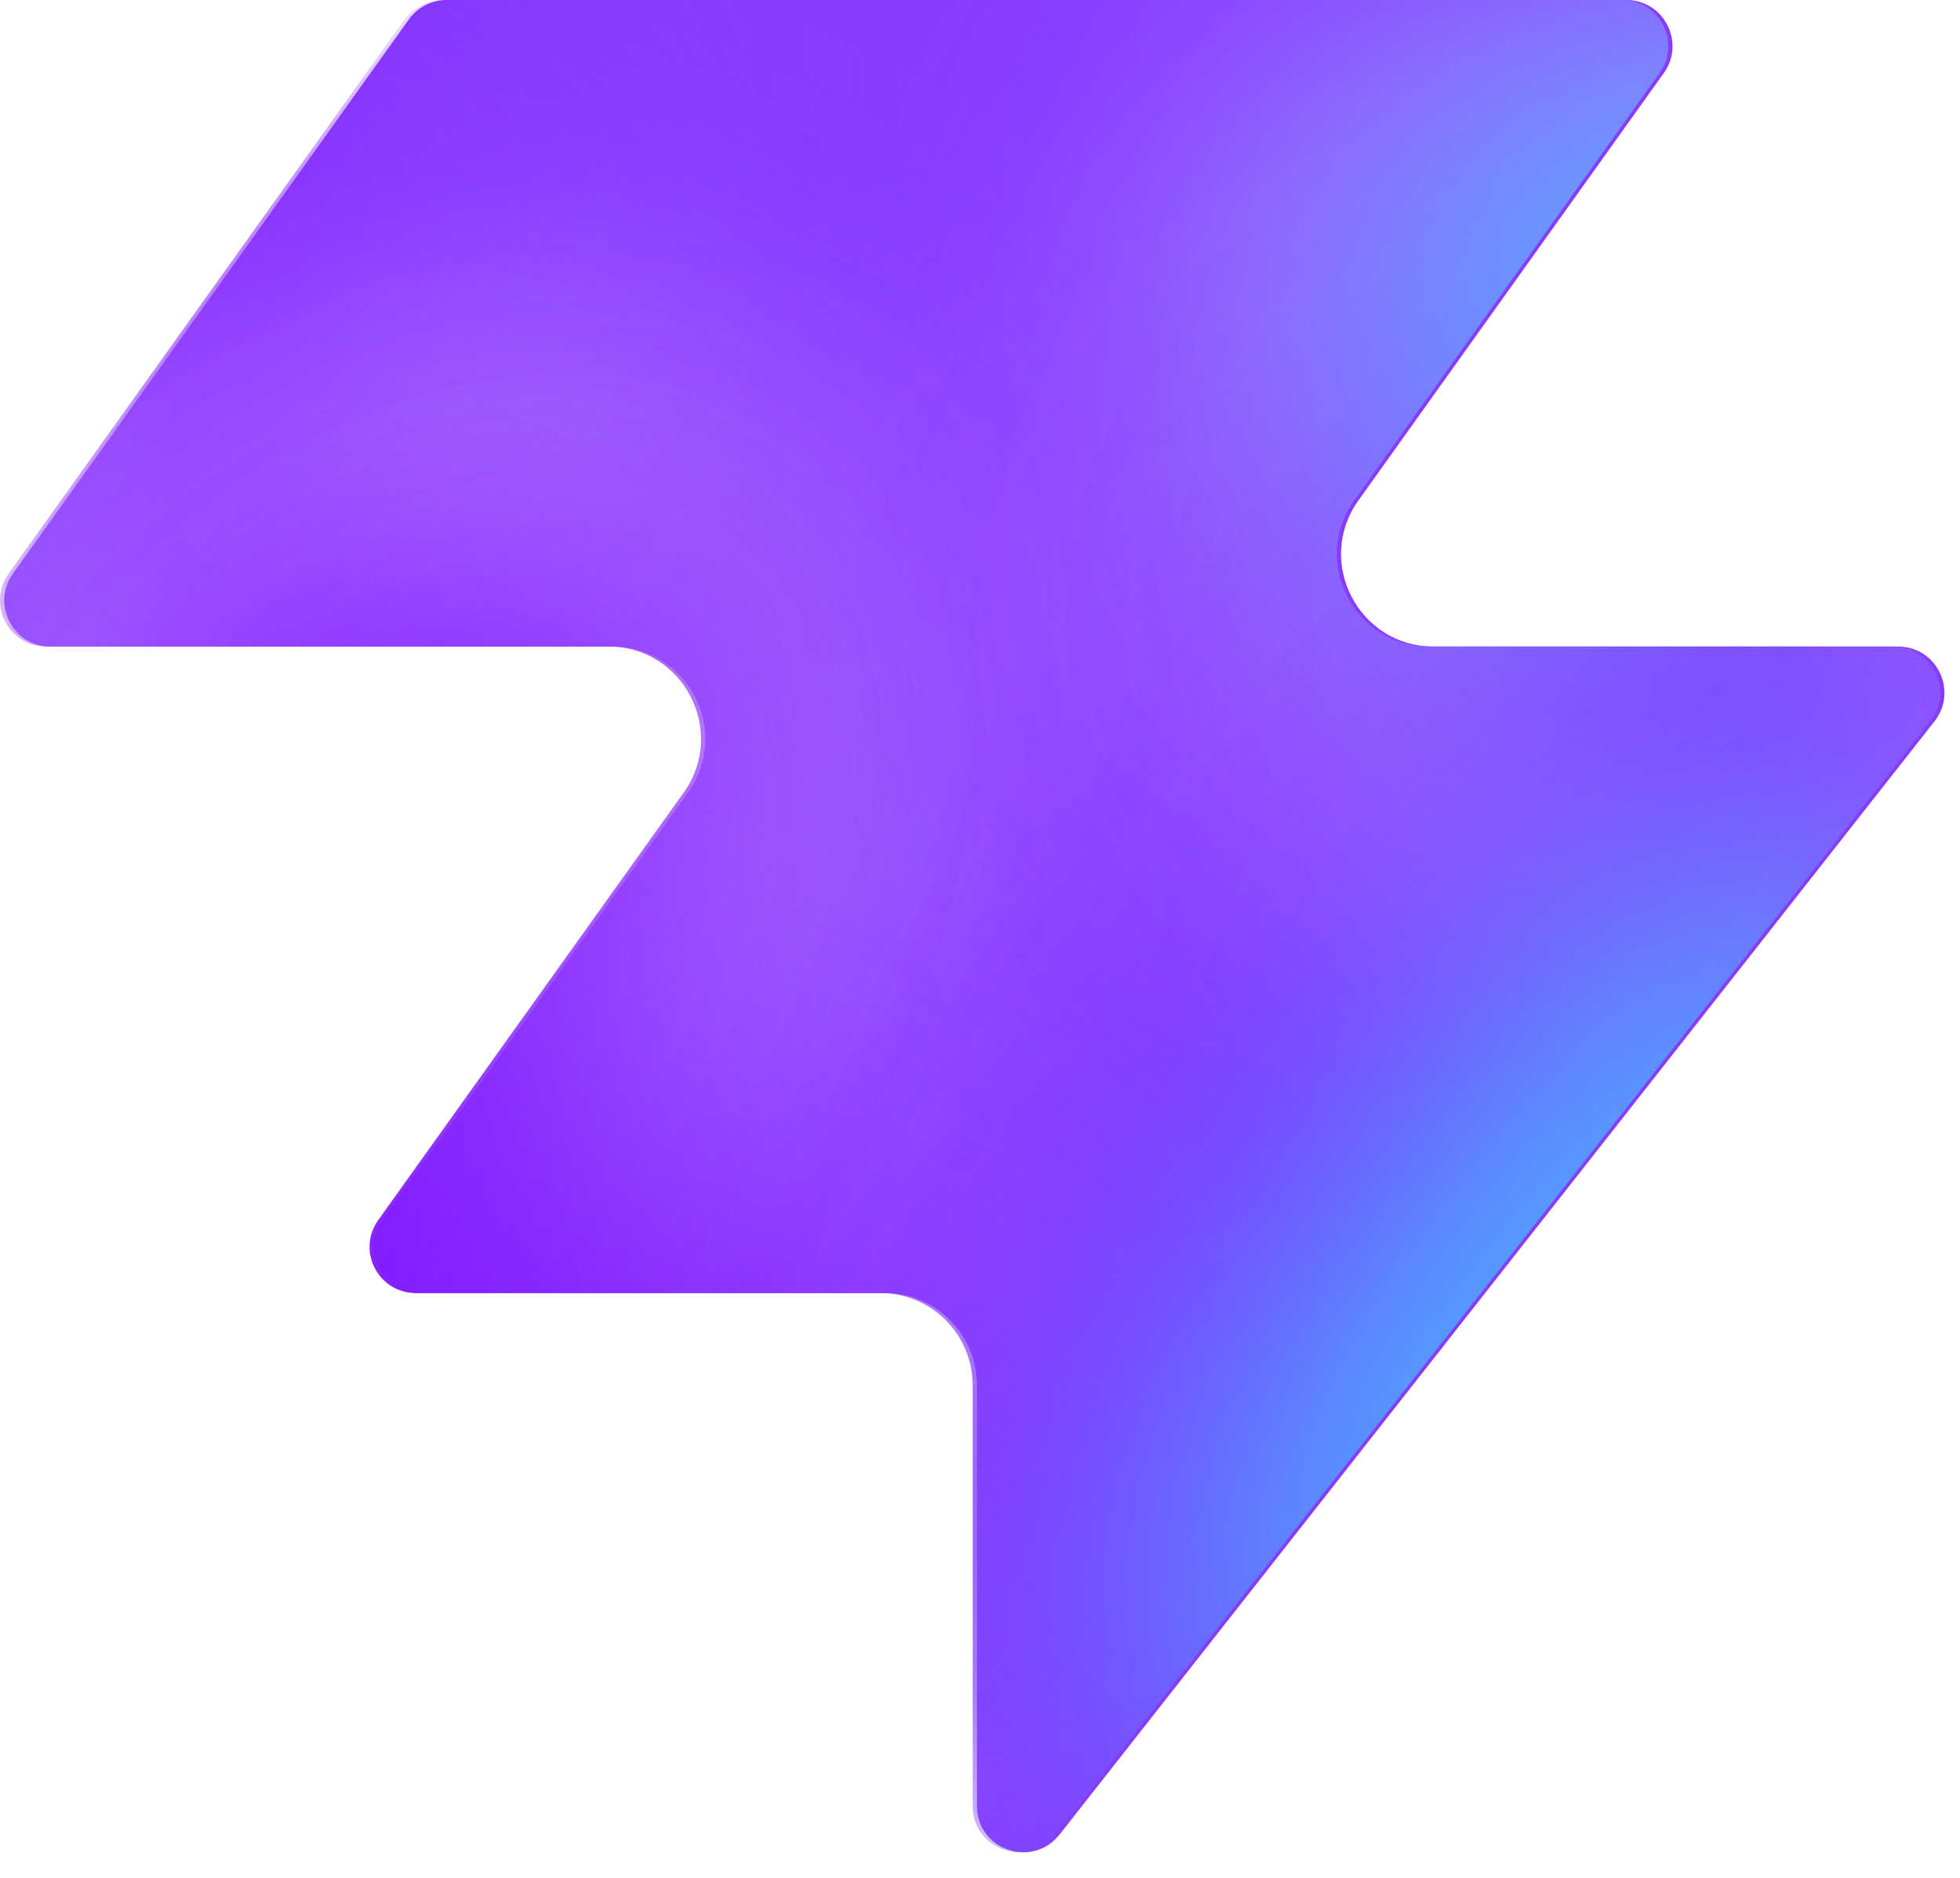
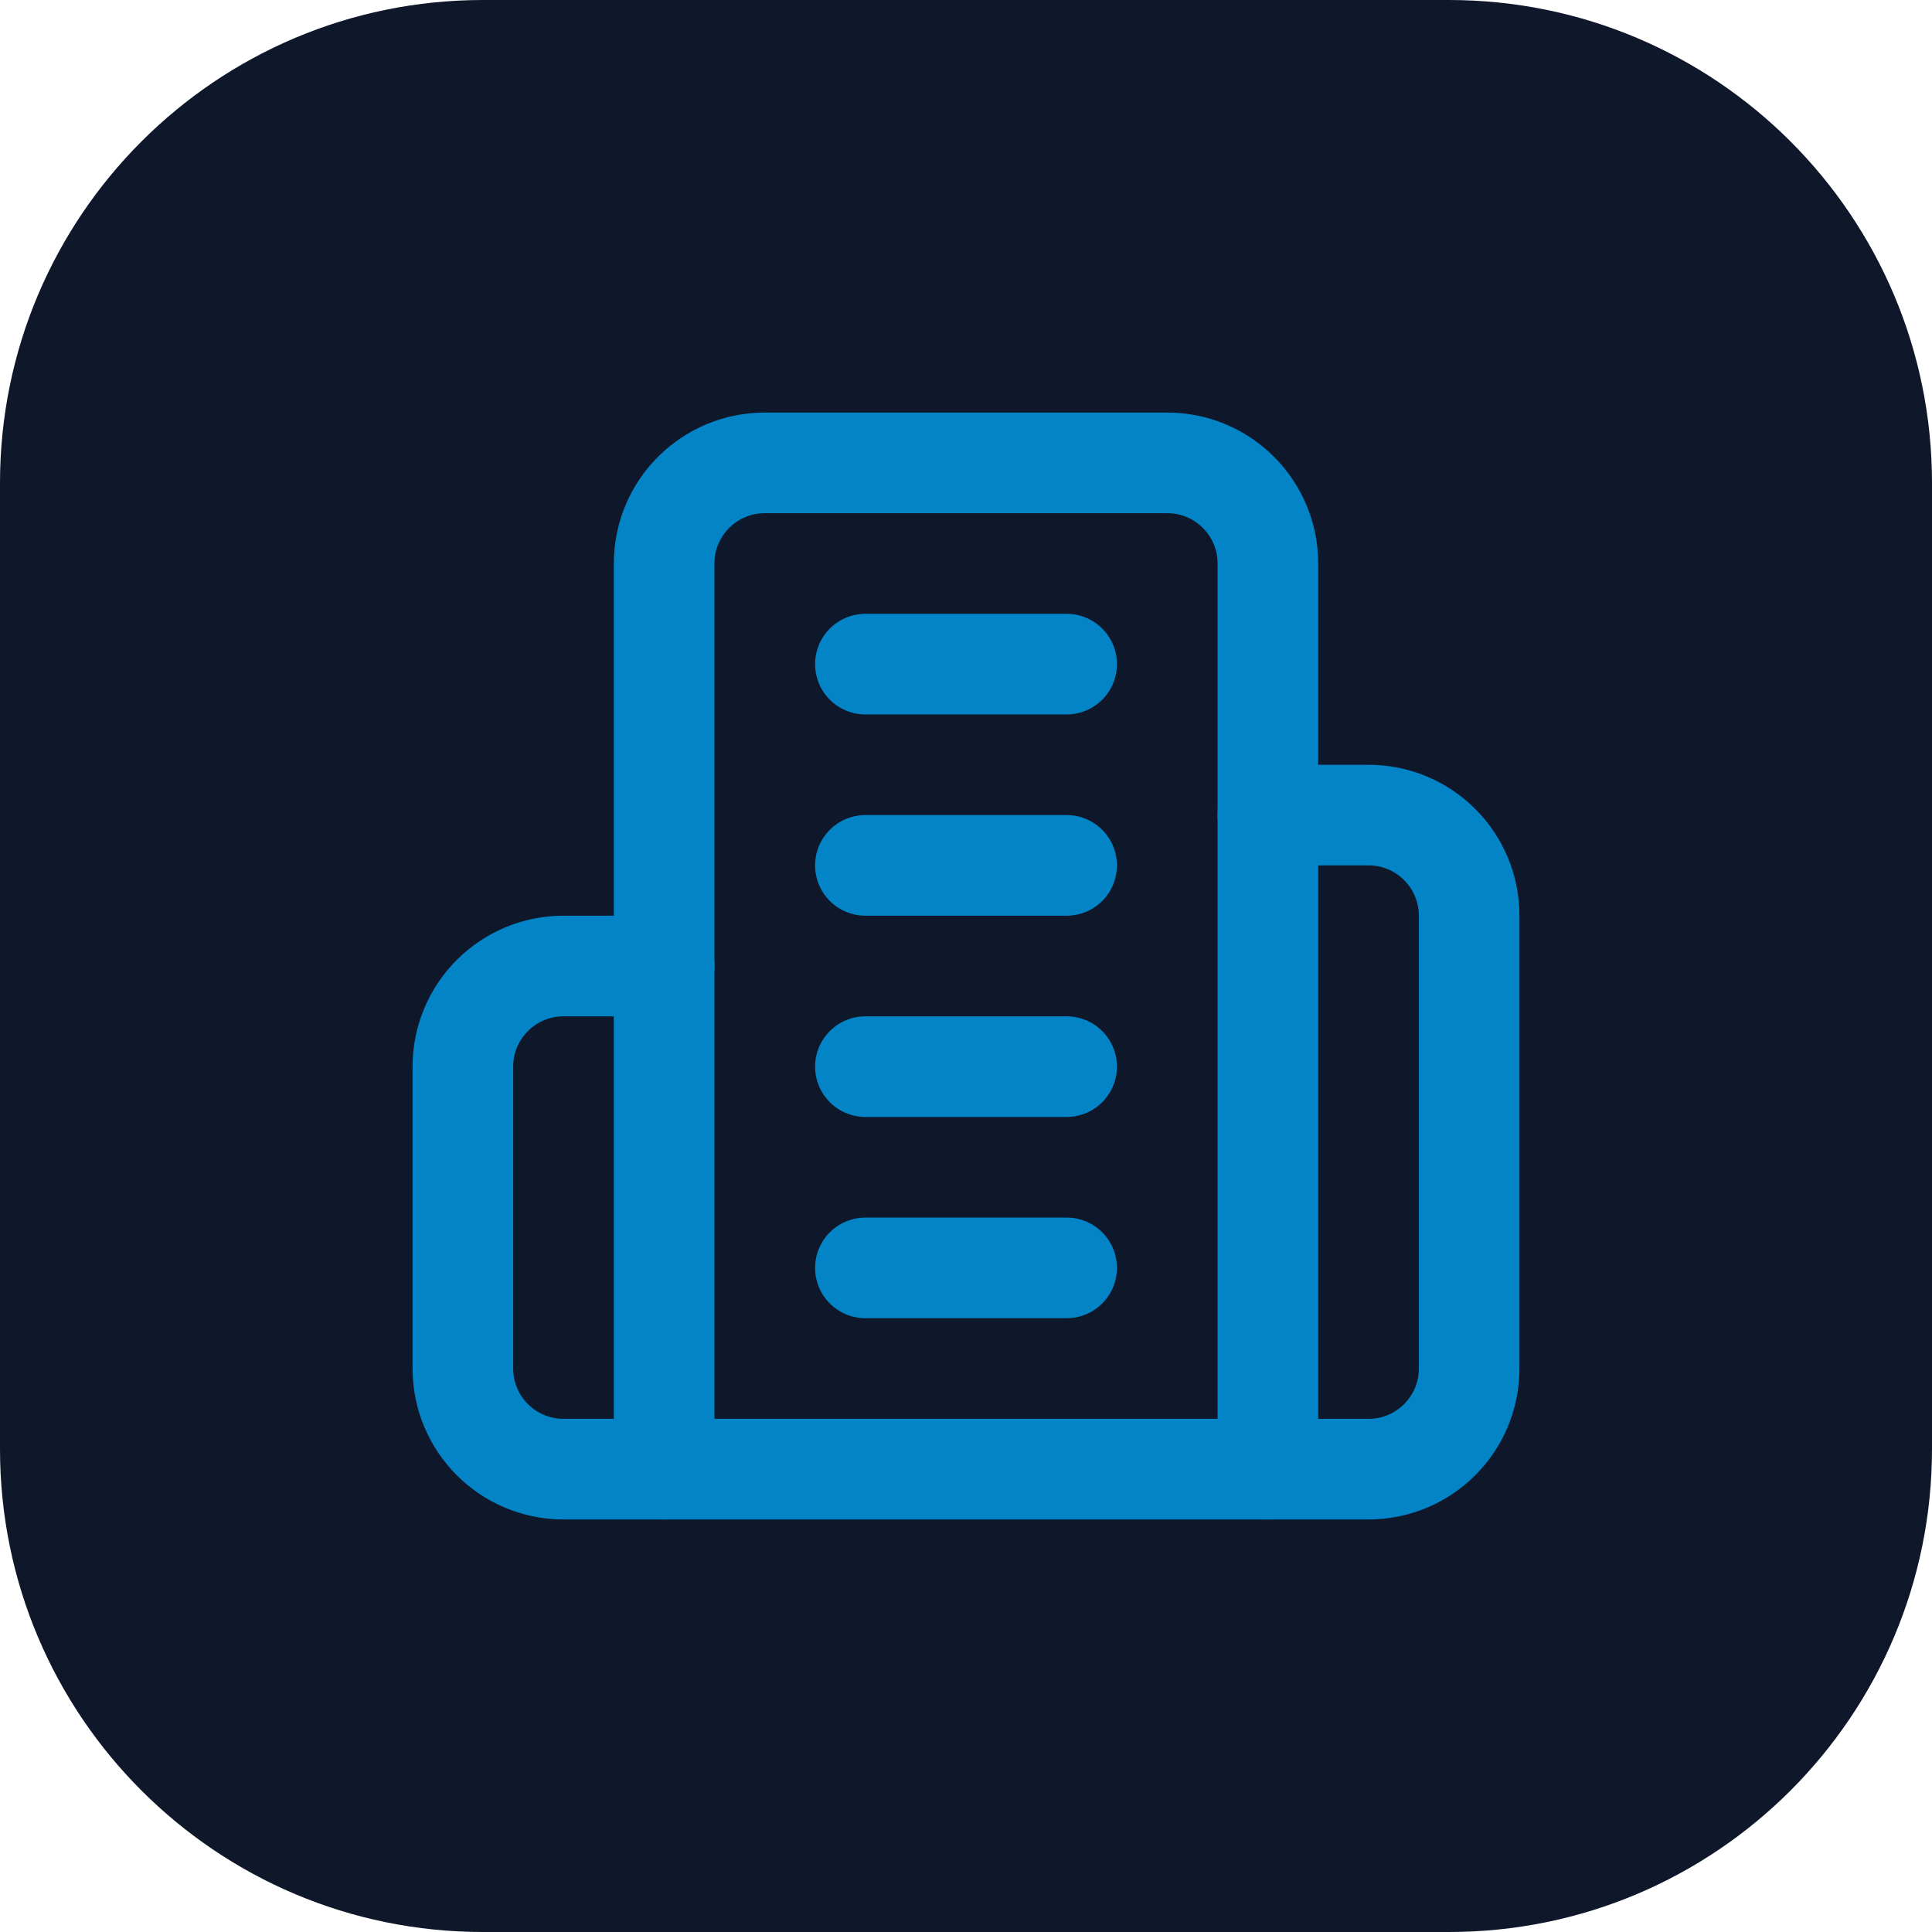
- <svg xmlns="http://www.w3.org/2000/svg" width="48" height="46" fill="none" viewBox="0 0 48 46">
-   <path fill="#863bff" d="M25.946 44.938c-.664.845-2.021.375-2.021-.698V33.937a2.26 2.26 0 0 0-2.262-2.262H10.287c-.92 0-1.456-1.04-.92-1.788l7.48-10.471c1.07-1.497 0-3.578-1.842-3.578H1.237c-.92 0-1.456-1.04-.92-1.788L10.013.474c.214-.297.556-.474.92-.474h28.894c.92 0 1.456 1.04.92 1.788l-7.48 10.471c-1.07 1.498 0 3.579 1.842 3.579h11.377c.943 0 1.473 1.088.89 1.83L25.947 44.94z" style="fill:#863bff;fill:color(display-p3 .525 .23 1);fill-opacity:1" />
-   <mask id="a" width="48" height="46" x="0" y="0" maskUnits="userSpaceOnUse" style="mask-type:alpha">
-     <path fill="#000" d="M25.842 44.938c-.664.844-2.021.375-2.021-.698V33.937a2.26 2.26 0 0 0-2.262-2.262H10.183c-.92 0-1.456-1.04-.92-1.788l7.48-10.471c1.07-1.498 0-3.579-1.842-3.579H1.133c-.92 0-1.456-1.04-.92-1.787L9.91.473c.214-.297.556-.474.92-.474h28.894c.92 0 1.456 1.04.92 1.788l-7.48 10.471c-1.07 1.498 0 3.578 1.842 3.578h11.377c.943 0 1.473 1.088.89 1.832L25.843 44.94z" style="fill:#000;fill-opacity:1" />
-   </mask>
-   <g mask="url(#a)">
-     <g filter="url(#b)">
-       <ellipse cx="5.508" cy="14.704" fill="#ede6ff" rx="5.508" ry="14.704" style="fill:#ede6ff;fill:color(display-p3 .927 .903 1);fill-opacity:1" transform="matrix(.00324 1 1 -.00324 -4.47 31.516)" />
-     </g>
-     <g filter="url(#c)">
-       <ellipse cx="10.399" cy="29.851" fill="#ede6ff" rx="10.399" ry="29.851" style="fill:#ede6ff;fill:color(display-p3 .927 .903 1);fill-opacity:1" transform="matrix(.00324 1 1 -.00324 -39.328 7.883)" />
-     </g>
-     <g filter="url(#d)">
-       <ellipse cx="5.508" cy="30.487" fill="#7e14ff" rx="5.508" ry="30.487" style="fill:#7e14ff;fill:color(display-p3 .492 .077 1);fill-opacity:1" transform="rotate(89.814 -25.913 -14.639)scale(1 -1)" />
-     </g>
-     <g filter="url(#e)">
-       <ellipse cx="5.508" cy="30.599" fill="#7e14ff" rx="5.508" ry="30.599" style="fill:#7e14ff;fill:color(display-p3 .492 .077 1);fill-opacity:1" transform="rotate(89.814 -32.644 -3.334)scale(1 -1)" />
-     </g>
-     <g filter="url(#f)">
-       <ellipse cx="5.508" cy="30.599" fill="#7e14ff" rx="5.508" ry="30.599" style="fill:#7e14ff;fill:color(display-p3 .492 .077 1);fill-opacity:1" transform="matrix(.00324 1 1 -.00324 -34.34 30.47)" />
-     </g>
-     <g filter="url(#g)">
-       <ellipse cx="14.072" cy="22.078" fill="#ede6ff" rx="14.072" ry="22.078" style="fill:#ede6ff;fill:color(display-p3 .927 .903 1);fill-opacity:1" transform="rotate(93.35 24.506 48.493)scale(-1 1)" />
-     </g>
-     <g filter="url(#h)">
-       <ellipse cx="3.47" cy="21.501" fill="#7e14ff" rx="3.47" ry="21.501" style="fill:#7e14ff;fill:color(display-p3 .492 .077 1);fill-opacity:1" transform="rotate(89.009 28.708 47.59)scale(-1 1)" />
-     </g>
-     <g filter="url(#i)">
-       <ellipse cx="3.47" cy="21.501" fill="#7e14ff" rx="3.47" ry="21.501" style="fill:#7e14ff;fill:color(display-p3 .492 .077 1);fill-opacity:1" transform="rotate(89.009 28.708 47.59)scale(-1 1)" />
-     </g>
-     <g filter="url(#j)">
-       <ellipse cx=".387" cy="8.972" fill="#7e14ff" rx="4.407" ry="29.108" style="fill:#7e14ff;fill:color(display-p3 .492 .077 1);fill-opacity:1" transform="rotate(39.51 .387 8.972)" />
-     </g>
-     <g filter="url(#k)">
-       <ellipse cx="47.523" cy="-6.092" fill="#7e14ff" rx="4.407" ry="29.108" style="fill:#7e14ff;fill:color(display-p3 .492 .077 1);fill-opacity:1" transform="rotate(37.892 47.523 -6.092)" />
-     </g>
-     <g filter="url(#l)">
-       <ellipse cx="41.412" cy="6.333" fill="#47bfff" rx="5.971" ry="9.665" style="fill:#47bfff;fill:color(display-p3 .28 .748 1);fill-opacity:1" transform="rotate(37.892 41.412 6.333)" />
-     </g>
-     <g filter="url(#m)">
-       <ellipse cx="-1.879" cy="38.332" fill="#7e14ff" rx="4.407" ry="29.108" style="fill:#7e14ff;fill:color(display-p3 .492 .077 1);fill-opacity:1" transform="rotate(37.892 -1.88 38.332)" />
-     </g>
-     <g filter="url(#n)">
-       <ellipse cx="-1.879" cy="38.332" fill="#7e14ff" rx="4.407" ry="29.108" style="fill:#7e14ff;fill:color(display-p3 .492 .077 1);fill-opacity:1" transform="rotate(37.892 -1.88 38.332)" />
-     </g>
-     <g filter="url(#o)">
-       <ellipse cx="35.651" cy="29.907" fill="#7e14ff" rx="4.407" ry="29.108" style="fill:#7e14ff;fill:color(display-p3 .492 .077 1);fill-opacity:1" transform="rotate(37.892 35.651 29.907)" />
-     </g>
-     <g filter="url(#p)">
-       <ellipse cx="38.418" cy="32.4" fill="#47bfff" rx="5.971" ry="15.297" style="fill:#47bfff;fill:color(display-p3 .28 .748 1);fill-opacity:1" transform="rotate(37.892 38.418 32.4)" />
-     </g>
+ <svg xmlns="http://www.w3.org/2000/svg" width="64" height="64" viewBox="0 0 64 64" fill="none">
+   <rect width="64" height="64" rx="16" fill="#0F172A" />
+   <g transform="translate(12, 12) scale(1.6667)" stroke="#0284C7" stroke-width="2" stroke-linecap="round" stroke-linejoin="round" fill="none">
+     <path d="M6 22V4a2 2 0 0 1 2-2h8a2 2 0 0 1 2 2v18Z" />
+     <path d="M6 12H4a2 2 0 0 0-2 2v6a2 2 0 0 0 2 2h2" />
+     <path d="M18 9h2a2 2 0 0 1 2 2v9a2 2 0 0 1-2 2h-2" />
+     <path d="M10 6h4" />
+     <path d="M10 10h4" />
+     <path d="M10 14h4" />
+     <path d="M10 18h4" />
  </g>
-   <defs>
-     <filter id="b" width="60.045" height="41.654" x="-19.77" y="16.149" color-interpolation-filters="sRGB" filterUnits="userSpaceOnUse">
-       <feFlood flood-opacity="0" result="BackgroundImageFix" />
-       <feBlend in="SourceGraphic" in2="BackgroundImageFix" result="shape" />
-       <feGaussianBlur result="effect1_foregroundBlur_2002_17158" stdDeviation="7.659" />
-     </filter>
-     <filter id="c" width="90.34" height="51.437" x="-54.613" y="-7.533" color-interpolation-filters="sRGB" filterUnits="userSpaceOnUse">
-       <feFlood flood-opacity="0" result="BackgroundImageFix" />
-       <feBlend in="SourceGraphic" in2="BackgroundImageFix" result="shape" />
-       <feGaussianBlur result="effect1_foregroundBlur_2002_17158" stdDeviation="7.659" />
-     </filter>
-     <filter id="d" width="79.355" height="29.4" x="-49.64" y="2.03" color-interpolation-filters="sRGB" filterUnits="userSpaceOnUse">
-       <feFlood flood-opacity="0" result="BackgroundImageFix" />
-       <feBlend in="SourceGraphic" in2="BackgroundImageFix" result="shape" />
-       <feGaussianBlur result="effect1_foregroundBlur_2002_17158" stdDeviation="4.596" />
-     </filter>
-     <filter id="e" width="79.579" height="29.4" x="-45.045" y="20.029" color-interpolation-filters="sRGB" filterUnits="userSpaceOnUse">
-       <feFlood flood-opacity="0" result="BackgroundImageFix" />
-       <feBlend in="SourceGraphic" in2="BackgroundImageFix" result="shape" />
-       <feGaussianBlur result="effect1_foregroundBlur_2002_17158" stdDeviation="4.596" />
-     </filter>
-     <filter id="f" width="79.579" height="29.4" x="-43.513" y="21.178" color-interpolation-filters="sRGB" filterUnits="userSpaceOnUse">
-       <feFlood flood-opacity="0" result="BackgroundImageFix" />
-       <feBlend in="SourceGraphic" in2="BackgroundImageFix" result="shape" />
-       <feGaussianBlur result="effect1_foregroundBlur_2002_17158" stdDeviation="4.596" />
-     </filter>
-     <filter id="g" width="74.749" height="58.852" x="15.756" y="-17.901" color-interpolation-filters="sRGB" filterUnits="userSpaceOnUse">
-       <feFlood flood-opacity="0" result="BackgroundImageFix" />
-       <feBlend in="SourceGraphic" in2="BackgroundImageFix" result="shape" />
-       <feGaussianBlur result="effect1_foregroundBlur_2002_17158" stdDeviation="7.659" />
-     </filter>
-     <filter id="h" width="61.377" height="25.362" x="23.548" y="2.284" color-interpolation-filters="sRGB" filterUnits="userSpaceOnUse">
-       <feFlood flood-opacity="0" result="BackgroundImageFix" />
-       <feBlend in="SourceGraphic" in2="BackgroundImageFix" result="shape" />
-       <feGaussianBlur result="effect1_foregroundBlur_2002_17158" stdDeviation="4.596" />
-     </filter>
-     <filter id="i" width="61.377" height="25.362" x="23.548" y="2.284" color-interpolation-filters="sRGB" filterUnits="userSpaceOnUse">
-       <feFlood flood-opacity="0" result="BackgroundImageFix" />
-       <feBlend in="SourceGraphic" in2="BackgroundImageFix" result="shape" />
-       <feGaussianBlur result="effect1_foregroundBlur_2002_17158" stdDeviation="4.596" />
-     </filter>
-     <filter id="j" width="56.045" height="63.649" x="-27.636" y="-22.853" color-interpolation-filters="sRGB" filterUnits="userSpaceOnUse">
-       <feFlood flood-opacity="0" result="BackgroundImageFix" />
-       <feBlend in="SourceGraphic" in2="BackgroundImageFix" result="shape" />
-       <feGaussianBlur result="effect1_foregroundBlur_2002_17158" stdDeviation="4.596" />
-     </filter>
-     <filter id="k" width="54.814" height="64.646" x="20.116" y="-38.415" color-interpolation-filters="sRGB" filterUnits="userSpaceOnUse">
-       <feFlood flood-opacity="0" result="BackgroundImageFix" />
-       <feBlend in="SourceGraphic" in2="BackgroundImageFix" result="shape" />
-       <feGaussianBlur result="effect1_foregroundBlur_2002_17158" stdDeviation="4.596" />
-     </filter>
-     <filter id="l" width="33.541" height="35.313" x="24.641" y="-11.323" color-interpolation-filters="sRGB" filterUnits="userSpaceOnUse">
-       <feFlood flood-opacity="0" result="BackgroundImageFix" />
-       <feBlend in="SourceGraphic" in2="BackgroundImageFix" result="shape" />
-       <feGaussianBlur result="effect1_foregroundBlur_2002_17158" stdDeviation="4.596" />
-     </filter>
-     <filter id="m" width="54.814" height="64.646" x="-29.286" y="6.009" color-interpolation-filters="sRGB" filterUnits="userSpaceOnUse">
-       <feFlood flood-opacity="0" result="BackgroundImageFix" />
-       <feBlend in="SourceGraphic" in2="BackgroundImageFix" result="shape" />
-       <feGaussianBlur result="effect1_foregroundBlur_2002_17158" stdDeviation="4.596" />
-     </filter>
-     <filter id="n" width="54.814" height="64.646" x="-29.286" y="6.009" color-interpolation-filters="sRGB" filterUnits="userSpaceOnUse">
-       <feFlood flood-opacity="0" result="BackgroundImageFix" />
-       <feBlend in="SourceGraphic" in2="BackgroundImageFix" result="shape" />
-       <feGaussianBlur result="effect1_foregroundBlur_2002_17158" stdDeviation="4.596" />
-     </filter>
-     <filter id="o" width="54.814" height="64.646" x="8.244" y="-2.416" color-interpolation-filters="sRGB" filterUnits="userSpaceOnUse">
-       <feFlood flood-opacity="0" result="BackgroundImageFix" />
-       <feBlend in="SourceGraphic" in2="BackgroundImageFix" result="shape" />
-       <feGaussianBlur result="effect1_foregroundBlur_2002_17158" stdDeviation="4.596" />
-     </filter>
-     <filter id="p" width="39.409" height="43.623" x="18.713" y="10.588" color-interpolation-filters="sRGB" filterUnits="userSpaceOnUse">
-       <feFlood flood-opacity="0" result="BackgroundImageFix" />
-       <feBlend in="SourceGraphic" in2="BackgroundImageFix" result="shape" />
-       <feGaussianBlur result="effect1_foregroundBlur_2002_17158" stdDeviation="4.596" />
-     </filter>
-   </defs>
</svg>
